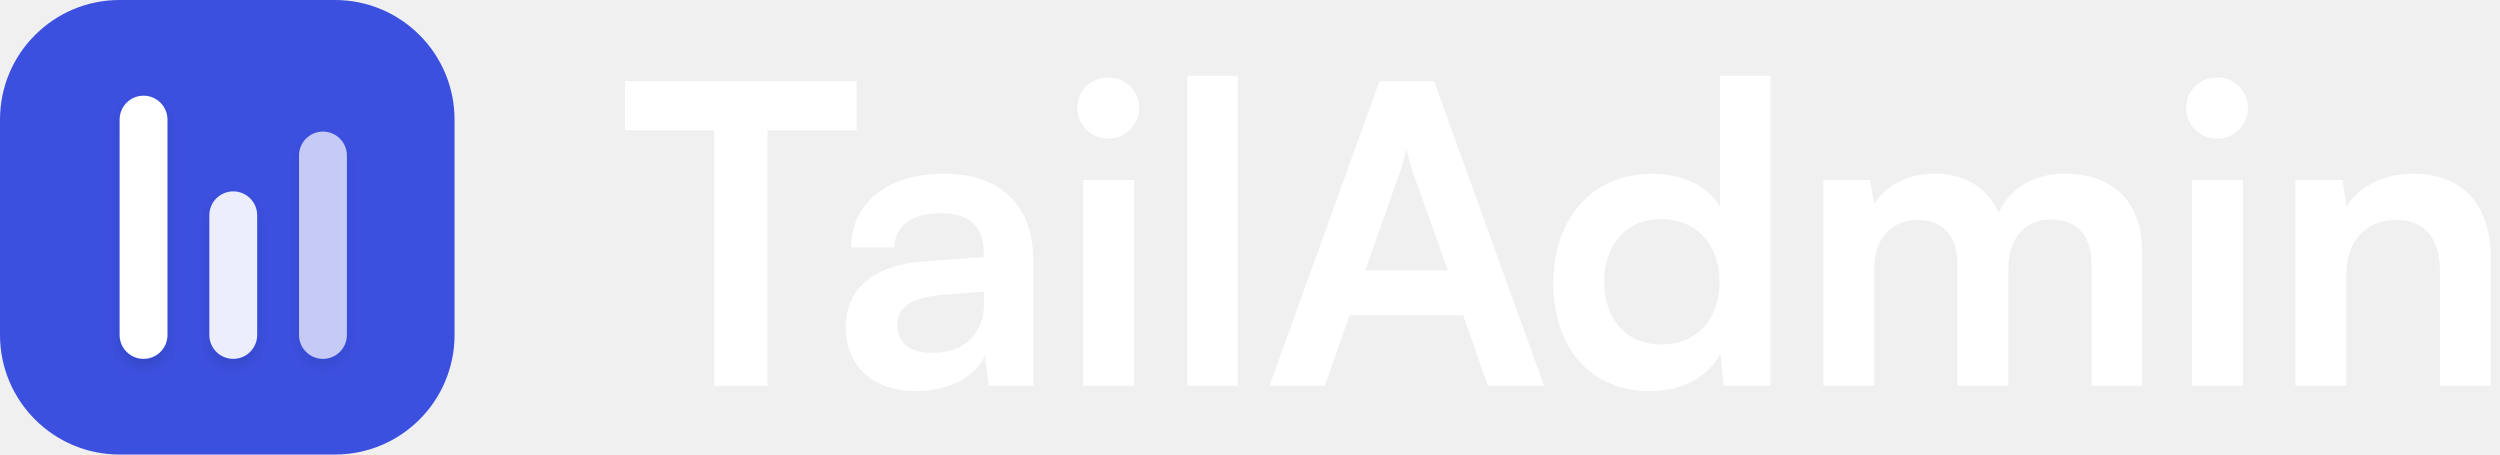
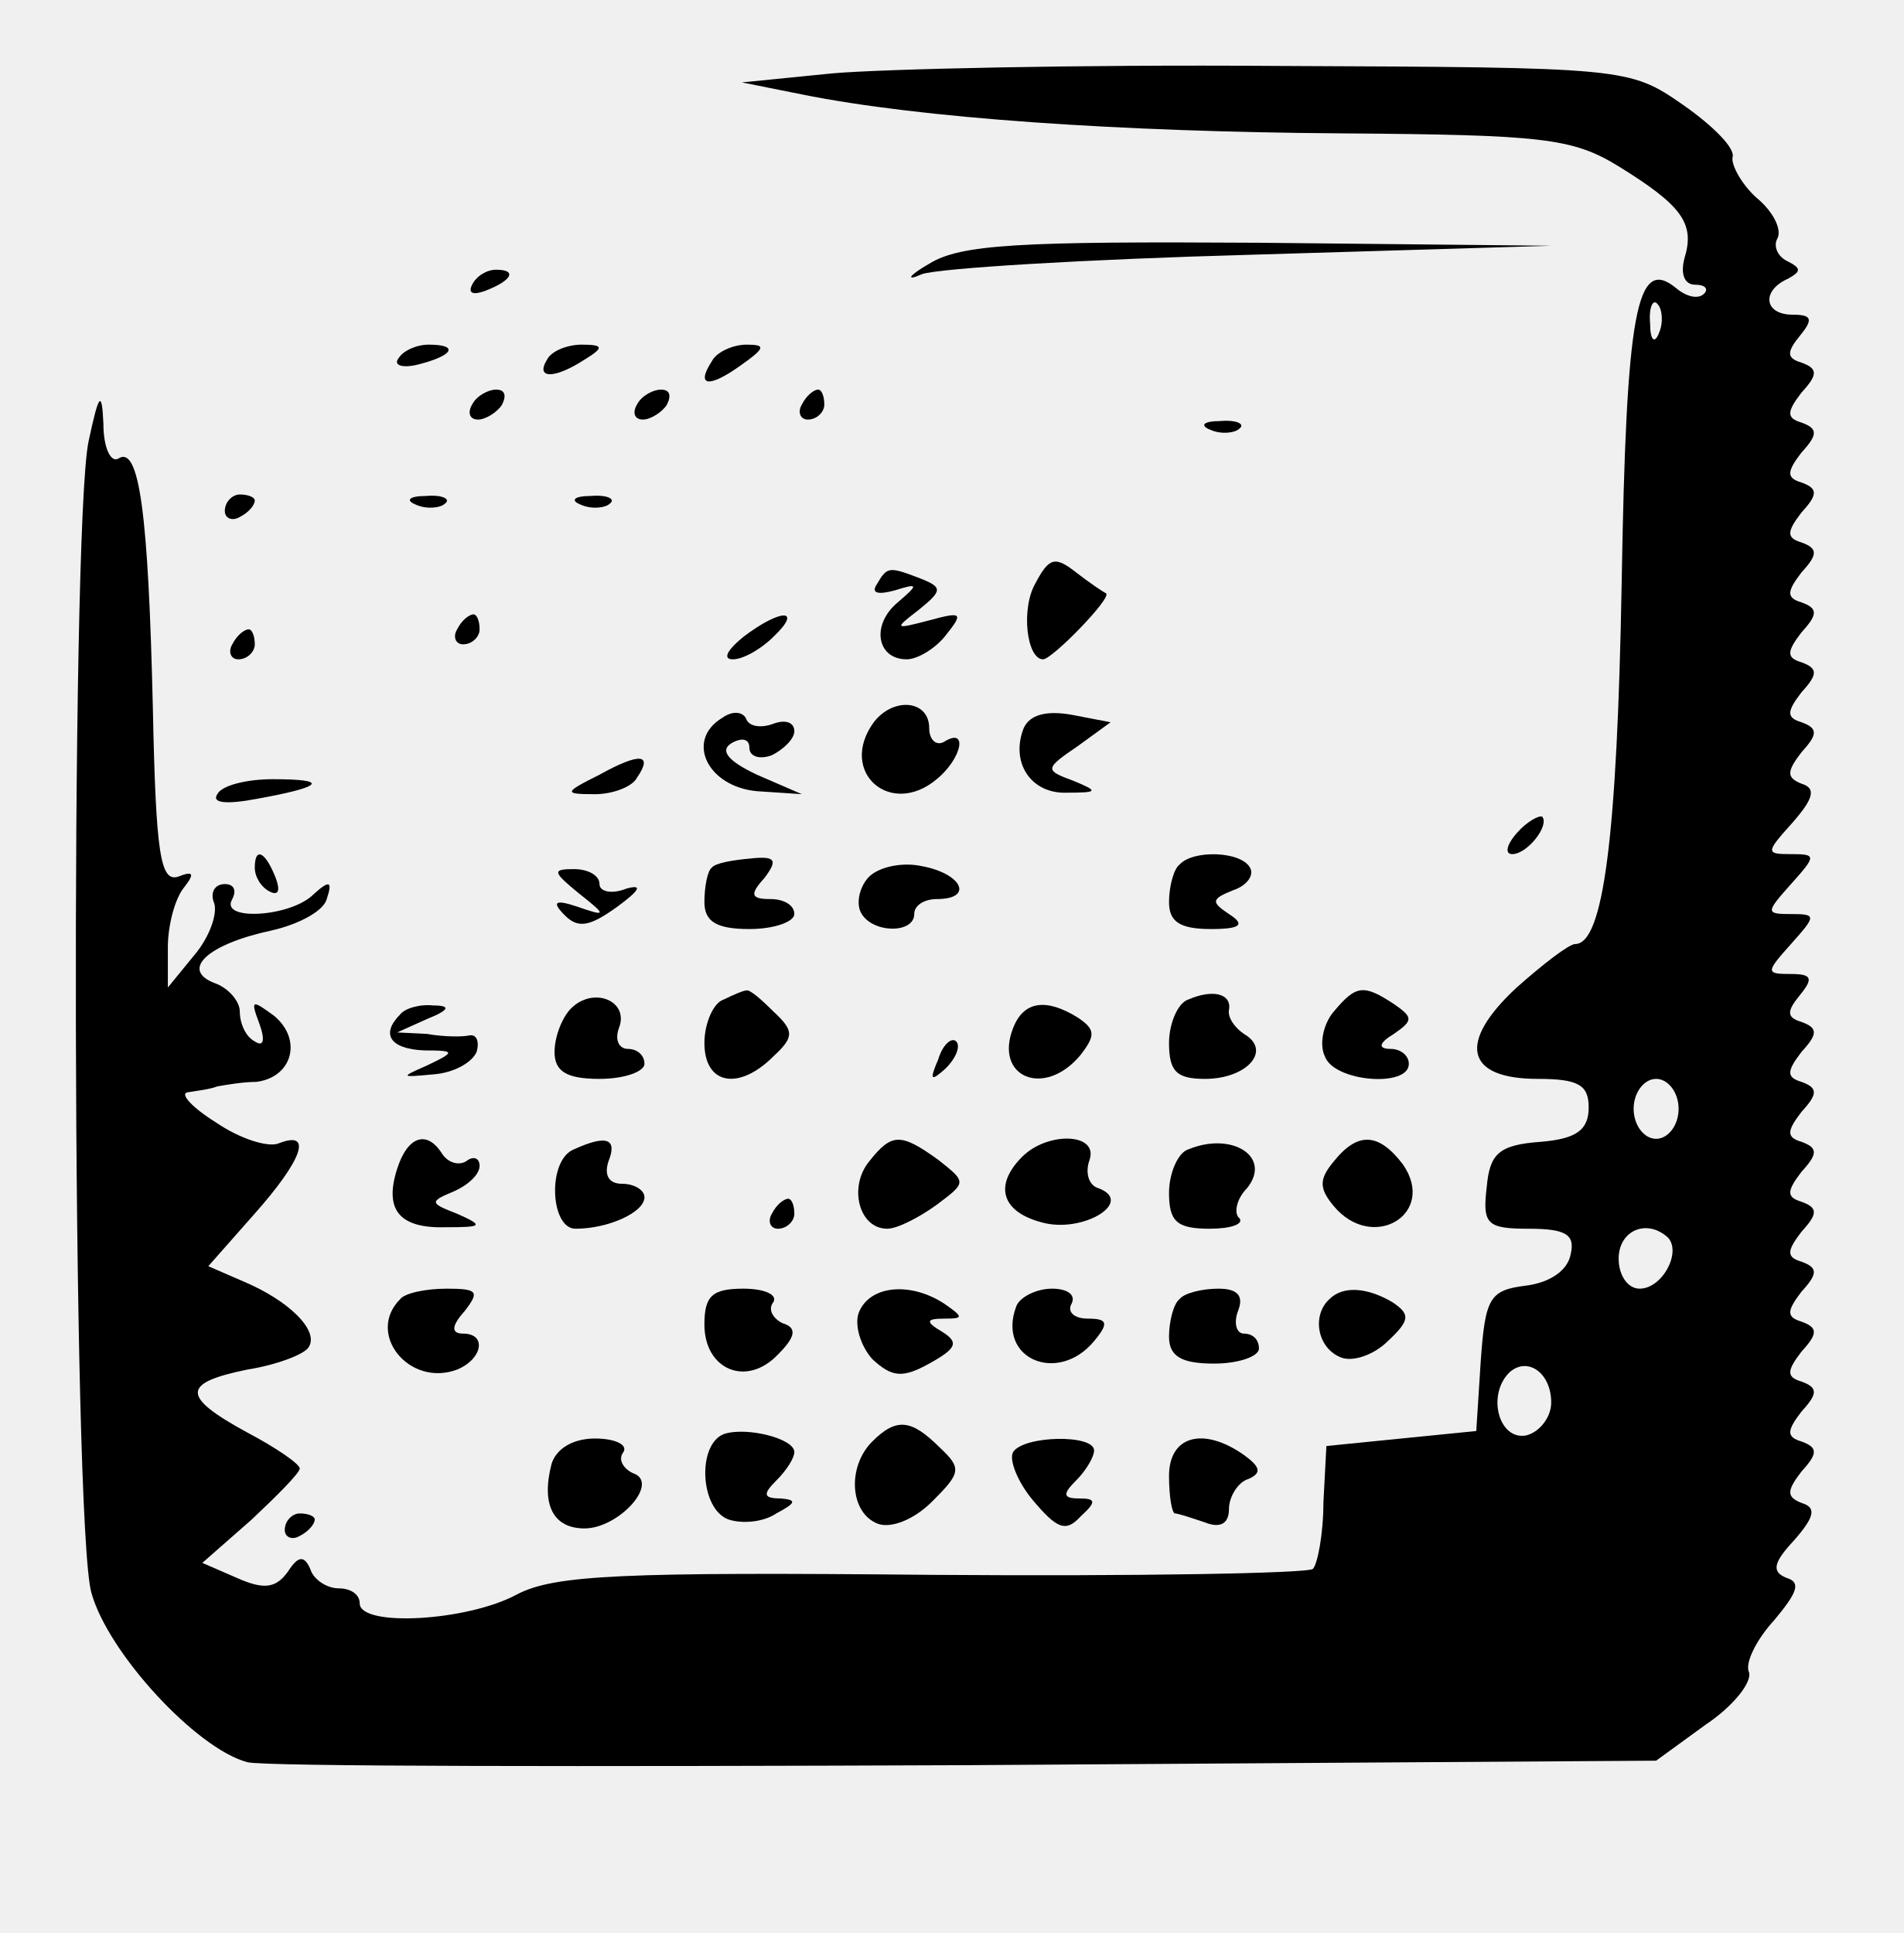
- <svg xmlns="http://www.w3.org/2000/svg" width="176" height="32" viewBox="0 0 176 32" fill="none">
-   <path d="M44 9.176H50.277V27.157H54.032V9.176H60.309V5.715H44V9.176Z" fill="white" />
-   <path d="M64.5 27.539C66.758 27.539 68.724 26.512 69.34 25.016L69.604 27.157H72.743V18.357C72.743 14.339 70.337 12.227 66.436 12.227C62.505 12.227 59.924 14.28 59.924 17.419H62.974C62.974 15.893 64.148 15.013 66.26 15.013C68.079 15.013 69.252 15.805 69.252 17.771V18.093L64.91 18.416C61.478 18.68 59.542 20.352 59.542 23.021C59.542 25.749 61.42 27.539 64.5 27.539ZM65.673 24.84C64.06 24.84 63.18 24.195 63.18 22.875C63.18 21.701 64.031 20.968 66.26 20.763L69.281 20.528V21.291C69.281 23.52 67.873 24.84 65.673 24.84Z" fill="white" />
-   <path d="M78.047 9.763C79.221 9.763 80.189 8.795 80.189 7.592C80.189 6.389 79.221 5.451 78.047 5.451C76.816 5.451 75.847 6.389 75.847 7.592C75.847 8.795 76.816 9.763 78.047 9.763ZM76.258 27.157H79.837V12.667H76.258V27.157Z" fill="white" />
-   <path d="M87.142 27.157V5.333H83.593V27.157H87.142Z" fill="white" />
-   <path d="M93.272 27.157L95.003 22.2H103.011L104.742 27.157H108.702L100.958 5.715H97.115L89.371 27.157H93.272ZM98.552 12.109C98.758 11.523 98.933 10.877 99.022 10.467C99.08 10.907 99.285 11.552 99.462 12.109L101.926 19.032H96.118L98.552 12.109Z" fill="white" />
-   <path d="M116.158 27.539C118.358 27.539 120.236 26.571 121.116 24.899L121.35 27.157H124.636V5.333H121.086V14.515C120.177 13.077 118.388 12.227 116.364 12.227C111.993 12.227 109.353 15.453 109.353 19.971C109.353 24.459 111.964 27.539 116.158 27.539ZM116.95 24.253C114.457 24.253 112.932 22.435 112.932 19.853C112.932 17.272 114.457 15.424 116.95 15.424C119.444 15.424 121.057 17.243 121.057 19.853C121.057 22.464 119.444 24.253 116.95 24.253Z" fill="white" />
-   <path d="M131.944 27.157V18.944C131.944 16.597 133.322 15.483 135.024 15.483C136.725 15.483 137.81 16.568 137.81 18.592V27.157H141.389V18.944C141.389 16.568 142.709 15.453 144.44 15.453C146.141 15.453 147.256 16.539 147.256 18.621V27.157H150.805V17.683C150.805 14.339 148.869 12.227 145.349 12.227C143.149 12.227 141.448 13.312 140.714 14.984C139.952 13.312 138.426 12.227 136.226 12.227C134.144 12.227 132.677 13.165 131.944 14.368L131.65 12.667H128.365V27.157H131.944Z" fill="white" />
-   <path d="M156.107 9.763C157.281 9.763 158.249 8.795 158.249 7.592C158.249 6.389 157.281 5.451 156.107 5.451C154.875 5.451 153.907 6.389 153.907 7.592C153.907 8.795 154.875 9.763 156.107 9.763ZM154.318 27.157H157.897V12.667H154.318V27.157Z" fill="white" />
-   <path d="M165.173 27.157V19.355C165.173 17.008 166.522 15.483 168.722 15.483C170.57 15.483 171.773 16.656 171.773 19.091V27.157H175.351V18.24C175.351 14.485 173.474 12.227 169.837 12.227C167.871 12.227 166.111 13.077 165.202 14.544L164.909 12.667H161.594V27.157H165.173Z" fill="white" />
-   <path d="M0 8.421C0 3.77 3.77 0 8.421 0H23.579C28.23 0 32 3.77 32 8.421V23.579C32 28.23 28.23 32 23.579 32H8.421C3.77 32 0 28.23 0 23.579V8.421Z" fill="#3C50E0" />
-   <g filter="url(#filter0_d_506_10589)">
-     <path d="M8.421 8.421C8.421 7.491 9.175 6.737 10.106 6.737V6.737C11.036 6.737 11.79 7.491 11.79 8.421V23.579C11.79 24.509 11.036 25.263 10.106 25.263V25.263C9.175 25.263 8.421 24.509 8.421 23.579V8.421Z" fill="white" />
+ <svg xmlns="http://www.w3.org/2000/svg" version="1.0" width="127pt" height="129pt" viewBox="0 0 127 129" preserveAspectRatio="xMidYMid meet">
+   <g transform="translate(0,129) scale(0.1,-0.1)" fill="#000000" stroke="none">
+     <path d="M555 1241 l-60 -6 40 -8 c79 -16 213 -25 360 -26 134 -1 154 -3 185 -22 42 -26 51 -38 44 -61 -3 -11 0 -18 7 -18 7 0 9 -3 6 -6 -4 -4 -12 -2 -19 4 -26 21 -33 -15 -36 -198 -3 -167 -12 -240 -31 -240 -4 0 -21 -13 -39 -29 -40 -37 -34 -61 14 -61 27 0 34 -4 34 -19 0 -15 -8 -21 -32 -23 -28 -2 -34 -8 -36 -30 -3 -25 0 -28 28 -28 25 0 31 -4 28 -17 -2 -11 -14 -19 -30 -21 -24 -3 -27 -8 -30 -50 l-3 -47 -50 -5 -50 -5 -2 -38 c0 -21 -4 -41 -7 -44 -3 -3 -117 -5 -253 -4 -208 2 -253 0 -278 -13 -33 -18 -105 -22 -105 -6 0 6 -6 10 -14 10 -8 0 -17 6 -19 13 -4 9 -8 9 -15 -2 -8 -11 -16 -12 -34 -4 l-23 10 33 29 c17 16 32 31 32 34 0 3 -16 14 -35 24 -44 24 -44 33 0 42 19 3 38 10 41 15 7 11 -13 31 -44 44 l-23 10 30 34 c33 37 40 57 17 48 -7 -3 -26 3 -42 14 -16 10 -24 19 -19 20 6 1 15 2 20 4 6 1 17 3 26 3 24 3 31 28 12 44 -15 11 -16 11 -10 -5 4 -11 3 -16 -3 -12 -6 3 -10 12 -10 20 0 7 -8 16 -17 19 -23 9 -4 26 38 35 18 4 35 13 37 21 4 12 2 13 -9 3 -15 -15 -63 -18 -54 -3 3 6 1 10 -5 10 -7 0 -10 -6 -7 -13 2 -7 -3 -22 -13 -34 l-18 -22 0 27 c0 15 5 33 11 40 7 9 6 11 -4 7 -12 -4 -15 15 -17 112 -3 130 -9 176 -23 167 -5 -3 -10 7 -10 23 -1 23 -3 21 -10 -12 -12 -60 -11 -723 2 -768 11 -40 70 -104 104 -113 11 -3 227 -3 480 -2 l460 3 33 24 c18 12 31 28 29 35 -3 6 5 22 17 35 15 18 18 25 8 28 -10 4 -9 10 5 25 14 16 15 22 5 25 -10 4 -10 8 0 21 11 12 11 16 0 20 -10 3 -10 7 0 20 11 12 11 16 0 20 -10 3 -10 7 0 20 11 12 11 16 0 20 -10 3 -10 7 0 20 11 12 11 16 0 20 -10 3 -10 7 0 20 11 12 11 16 0 20 -10 3 -10 7 0 20 11 12 11 16 0 20 -10 3 -10 7 0 20 11 12 11 16 0 20 -10 3 -10 7 0 20 11 12 11 16 0 20 -10 3 -10 7 -1 18 9 11 8 14 -6 14 -17 0 -17 1 0 20 17 19 17 20 0 20 -17 0 -17 1 0 20 17 19 17 20 0 20 -17 0 -17 1 1 21 14 16 16 23 6 26 -10 4 -10 8 0 21 11 12 11 16 0 20 -10 3 -10 7 0 20 11 12 11 16 0 20 -10 3 -10 7 0 20 11 12 11 16 0 20 -10 3 -10 7 0 20 11 12 11 16 0 20 -10 3 -10 7 0 20 11 12 11 16 0 20 -10 3 -10 7 0 20 11 12 11 16 0 20 -10 3 -10 7 0 20 11 12 11 16 0 20 -10 3 -10 7 -1 18 9 11 8 14 -5 14 -19 0 -21 16 -3 24 9 5 9 7 -1 12 -6 3 -9 10 -6 15 3 6 -3 18 -14 27 -10 9 -17 22 -16 27 2 6 -13 21 -33 35 -36 25 -38 25 -272 26 -130 1 -263 -2 -296 -5z m552 -173 c-3 -8 -6 -5 -6 6 -1 11 2 17 5 13 3 -3 4 -12 1 -19z m13 -518 c0 -11 -7 -20 -15 -20 -8 0 -15 9 -15 20 0 11 7 20 15 20 8 0 15 -9 15 -20z m-7 -86 c9 -10 -4 -34 -19 -34 -8 0 -14 9 -14 20 0 19 19 27 33 14z m-78 -110 c0 -10 -8 -20 -17 -22 -18 -3 -26 27 -11 42 12 11 28 0 28 -20z" />
+     <path d="M620 1114 c-14 -8 -16 -12 -5 -7 11 4 110 10 220 13 l200 6 -195 2 c-160 1 -199 -1 -220 -14z" />
+     <path d="M315 1100 c-3 -6 1 -7 9 -4 18 7 21 14 7 14 -6 0 -13 -4 -16 -10z" />
+     <path d="M266 1051 c-4 -5 3 -7 14 -4 23 6 26 13 6 13 -8 0 -17 -4 -20 -9z" />
+     <path d="M365 1050 c-8 -13 5 -13 25 0 13 8 13 10 -2 10 -9 0 -20 -4 -23 -10z" />
+     <path d="M475 1049 c-11 -17 -2 -18 19 -3 17 12 17 14 4 14 -9 0 -20 -5 -23 -11z" />
+     <path d="M315 1020 c-3 -5 -2 -10 4 -10 5 0 13 5 16 10 3 6 2 10 -4 10 -5 0 -13 -4 -16 -10z" />
+     <path d="M425 1020 c-3 -5 -2 -10 4 -10 5 0 13 5 16 10 3 6 2 10 -4 10 -5 0 -13 -4 -16 -10z" />
+     <path d="M535 1020 c-3 -5 -1 -10 4 -10 6 0 11 5 11 10 0 6 -2 10 -4 10 -3 0 -8 -4 -11 -10z" />
+     <path d="M808 1003 c7 -3 16 -2 19 1 4 3 -2 6 -13 5 -11 0 -14 -3 -6 -6z" />
+     <path d="M150 949 c0 -5 5 -7 10 -4 6 3 10 8 10 11 0 2 -4 4 -10 4 -5 0 -10 -5 -10 -11z" />
+     <path d="M278 953 c7 -3 16 -2 19 1 4 3 -2 6 -13 5 -11 0 -14 -3 -6 -6z" />
+     <path d="M388 953 c7 -3 16 -2 19 1 4 3 -2 6 -13 5 -11 0 -14 -3 -6 -6z" />
+     <path d="M691 901 c-10 -17 -6 -51 5 -51 6 0 46 41 42 44 -2 1 -11 7 -20 14 -14 11 -18 10 -27 -7z" />
+     <path d="M585 900 c-4 -6 1 -7 12 -4 16 5 16 4 2 -8 -18 -15 -14 -38 6 -38 7 0 19 7 26 16 12 15 11 16 -11 10 -23 -6 -24 -6 -7 7 16 13 16 15 1 21 -21 8 -22 8 -29 -4z" />
+     <path d="M305 870 c-3 -5 -1 -10 4 -10 6 0 11 5 11 10 0 6 -2 10 -4 10 -3 0 -8 -4 -11 -10z" />
+     <path d="M496 865 c-11 -9 -14 -15 -7 -15 7 0 19 7 27 15 20 19 5 19 -20 0z" />
+     <path d="M155 860 c-3 -5 -1 -10 4 -10 6 0 11 5 11 10 0 6 -2 10 -4 10 -3 0 -8 -4 -11 -10z" />
+     <path d="M482 811 c-25 -15 -10 -46 23 -49 l30 -2 -30 13 c-19 9 -25 16 -17 21 7 4 12 3 12 -3 0 -6 7 -8 15 -5 8 4 15 11 15 16 0 6 -6 8 -14 5 -8 -3 -16 -2 -18 3 -2 5 -9 6 -16 1z" />
+     <path d="M583 808 c-24 -33 11 -64 42 -38 17 14 21 35 5 25 -5 -3 -10 1 -10 9 0 19 -24 21 -37 4z" />
+     <path d="M683 804 c-9 -23 5 -44 29 -43 21 0 21 1 4 8 -19 7 -19 8 3 23 l22 16 -26 5 c-17 3 -28 0 -32 -9z" />
+     <path d="M400 773 c-24 -12 -24 -13 -3 -13 12 0 25 5 28 11 11 16 2 17 -25 2z" />
+     <path d="M145 760 c-4 -6 6 -7 27 -3 44 8 48 13 10 13 -17 0 -34 -4 -37 -10z" />
+     <path d="M1012 734 c-7 -8 -8 -14 -3 -14 10 0 25 19 20 25 -2 1 -10 -3 -17 -11z" />
+     <path d="M170 711 c0 -6 4 -13 10 -16 6 -3 7 1 4 9 -7 18 -14 21 -14 7z" />
+     <path d="M475 711 c-3 -2 -5 -13 -5 -23 0 -13 8 -18 30 -18 17 0 30 5 30 10 0 6 -7 10 -16 10 -13 0 -14 3 -4 14 9 12 8 15 -10 13 -11 -1 -23 -3 -25 -6z" />
+     <path d="M579 704 c-6 -7 -8 -18 -4 -24 8 -13 35 -13 35 0 0 6 7 10 15 10 25 0 17 17 -10 22 -14 3 -30 -1 -36 -8z" />
+     <path d="M787 713 c-4 -3 -7 -15 -7 -25 0 -13 7 -18 28 -18 20 0 23 3 12 10 -12 8 -12 10 3 16 9 3 14 10 11 15 -6 11 -38 12 -47 2z" />
+     <path d="M386 694 c19 -15 19 -16 -1 -9 -15 5 -17 3 -8 -6 9 -9 17 -7 35 6 15 11 17 15 6 12 -10 -4 -18 -2 -18 3 0 6 -8 10 -17 10 -15 0 -14 -2 3 -16z" />
+     <path d="M381 617 c-6 -6 -11 -19 -11 -29 0 -13 8 -18 30 -18 17 0 30 5 30 10 0 6 -5 10 -11 10 -6 0 -9 6 -6 14 7 18 -17 28 -32 13z" />
+     <path d="M483 623 c-7 -2 -13 -16 -13 -29 0 -28 23 -32 46 -9 14 13 14 17 0 30 -8 8 -16 15 -18 14 -2 0 -9 -3 -15 -6z" />
+     <path d="M793 623 c-7 -2 -13 -16 -13 -29 0 -19 5 -24 24 -24 28 0 45 19 26 30 -6 4 -11 11 -10 16 2 11 -11 14 -27 7z" />
+     <path d="M890 615 c-7 -8 -10 -22 -6 -30 6 -17 56 -21 56 -5 0 6 -6 10 -12 10 -9 0 -8 4 2 10 13 9 13 11 0 20 -20 13 -25 13 -40 -5z" />
+     <path d="M267 613 c-13 -13 -7 -23 16 -24 21 0 21 -1 2 -10 -18 -8 -18 -8 4 -6 14 1 26 8 29 15 2 7 0 12 -5 11 -4 -1 -17 -1 -28 1 l-20 1 20 9 c15 6 16 9 4 9 -9 1 -19 -2 -22 -6z" />
+     <path d="M676 604 c-13 -33 21 -47 45 -18 10 13 10 17 -2 25 -21 13 -36 11 -43 -7z" />
+     <path d="M626 583 c-6 -14 -5 -15 5 -6 7 7 10 15 7 18 -3 3 -9 -2 -12 -12z" />
+     <path d="M265 510 c-9 -28 2 -40 33 -39 24 0 25 1 7 9 -18 7 -19 8 -2 15 9 4 17 11 17 17 0 5 -4 7 -9 3 -5 -3 -12 -1 -16 5 -10 16 -23 12 -30 -10z" />
+     <path d="M383 523 c-18 -7 -16 -53 1 -53 22 0 46 11 46 21 0 5 -7 9 -15 9 -9 0 -12 6 -9 15 6 15 -1 18 -23 8z" />
+     <path d="M580 515 c-14 -17 -7 -45 12 -45 7 0 22 8 33 16 20 15 20 15 1 30 -25 18 -31 18 -46 -1z" />
+     <path d="M682 518 c-19 -19 -14 -37 14 -44 27 -7 61 14 37 23 -7 2 -9 11 -6 19 6 18 -28 19 -45 2z" />
+     <path d="M793 523 c-7 -2 -13 -16 -13 -29 0 -19 5 -24 27 -24 14 0 23 3 20 7 -4 3 -2 13 5 20 17 21 -10 38 -39 26z" />
+     <path d="M890 515 c-10 -12 -10 -18 0 -30 26 -31 69 -5 46 28 -16 21 -30 22 -46 2z" />
+     <path d="M515 480 c-3 -5 -1 -10 4 -10 6 0 11 5 11 10 0 6 -2 10 -4 10 -3 0 -8 -4 -11 -10z" />
+     <path d="M267 423 c-23 -23 6 -59 38 -47 17 7 20 24 4 24 -8 0 -8 5 1 15 10 13 9 15 -12 15 -14 0 -28 -3 -31 -7z" />
+     <path d="M470 406 c0 -30 28 -42 49 -20 12 12 13 18 3 21 -6 3 -10 9 -6 14 3 5 -6 9 -20 9 -21 0 -26 -5 -26 -24z" />
+     <path d="M573 414 c-3 -8 1 -22 9 -31 13 -12 20 -13 38 -3 18 10 20 14 9 21 -12 7 -11 9 1 9 13 0 13 1 0 10 -23 15 -50 12 -57 -6z" />
+     <path d="M678 418 c-13 -35 28 -52 52 -23 10 12 9 15 -4 15 -10 0 -14 5 -11 10 3 6 -3 10 -13 10 -11 0 -22 -6 -24 -12z" />
+     <path d="M787 423 c-4 -3 -7 -15 -7 -25 0 -13 8 -18 30 -18 17 0 30 5 30 10 0 6 -4 10 -10 10 -5 0 -7 7 -4 15 4 10 0 15 -13 15 -11 0 -23 -3 -26 -7z" />
+     <path d="M887 423 c-12 -11 -8 -33 8 -39 8 -3 22 2 31 11 15 14 15 18 3 26 -17 10 -33 11 -42 2z" />
+     <path d="M483 333 c-18 -7 -16 -50 3 -57 9 -3 23 -2 32 4 13 7 14 9 3 10 -12 0 -12 3 -3 12 7 7 12 15 12 19 0 9 -32 17 -47 12z" />
+     <path d="M582 328 c-17 -17 -15 -48 4 -55 9 -3 24 3 36 15 19 19 20 22 5 36 -19 19 -29 20 -45 4z" />
+     <path d="M368 313 c-7 -27 1 -43 22 -43 23 0 51 31 32 37 -6 3 -10 9 -6 14 3 5 -6 9 -19 9 -15 0 -26 -7 -29 -17z" />
+     <path d="M676 321 c-3 -5 3 -20 13 -32 16 -19 22 -22 32 -11 11 10 10 12 -1 12 -11 0 -11 3 -2 12 7 7 12 16 12 20 0 11 -47 10 -54 -1z" />
+     <path d="M780 305 c0 -14 2 -25 4 -25 2 0 11 -3 20 -6 10 -4 16 -1 16 9 0 8 6 18 13 20 9 4 8 8 -3 16 -27 19 -50 13 -50 -14z" />
+     <path d="M190 269 c0 -5 5 -7 10 -4 6 3 10 8 10 11 0 2 -4 4 -10 4 -5 0 -10 -5 -10 -11z" />
  </g>
-   <g opacity="0.9" filter="url(#filter1_d_506_10589)">
-     <path d="M14.737 15.158C14.737 14.227 15.491 13.473 16.421 13.473V13.473C17.351 13.473 18.105 14.227 18.105 15.158V23.579C18.105 24.509 17.351 25.263 16.421 25.263V25.263C15.491 25.263 14.737 24.509 14.737 23.579V15.158Z" fill="white" />
-   </g>
-   <g opacity="0.7" filter="url(#filter2_d_506_10589)">
-     <path d="M21.052 10.947C21.052 10.017 21.806 9.263 22.736 9.263V9.263C23.667 9.263 24.421 10.017 24.421 10.947V23.578C24.421 24.509 23.667 25.263 22.736 25.263V25.263C21.806 25.263 21.052 24.509 21.052 23.578V10.947Z" fill="white" />
-   </g>
-   <defs>
-     <filter id="filter0_d_506_10589" x="7.421" y="6.237" width="5.369" height="20.526" filterUnits="userSpaceOnUse" color-interpolation-filters="sRGB">
-       <feFlood flood-opacity="0" result="BackgroundImageFix" />
-       <feColorMatrix in="SourceAlpha" type="matrix" values="0 0 0 0 0 0 0 0 0 0 0 0 0 0 0 0 0 0 127 0" result="hardAlpha" />
-       <feOffset dy="0.5" />
-       <feGaussianBlur stdDeviation="0.5" />
-       <feComposite in2="hardAlpha" operator="out" />
-       <feColorMatrix type="matrix" values="0 0 0 0 0 0 0 0 0 0 0 0 0 0 0 0 0 0 0.12 0" />
-       <feBlend mode="normal" in2="BackgroundImageFix" result="effect1_dropShadow_506_10589" />
-       <feBlend mode="normal" in="SourceGraphic" in2="effect1_dropShadow_506_10589" result="shape" />
-     </filter>
-     <filter id="filter1_d_506_10589" x="13.737" y="12.973" width="5.369" height="13.79" filterUnits="userSpaceOnUse" color-interpolation-filters="sRGB">
-       <feFlood flood-opacity="0" result="BackgroundImageFix" />
-       <feColorMatrix in="SourceAlpha" type="matrix" values="0 0 0 0 0 0 0 0 0 0 0 0 0 0 0 0 0 0 127 0" result="hardAlpha" />
-       <feOffset dy="0.5" />
-       <feGaussianBlur stdDeviation="0.5" />
-       <feComposite in2="hardAlpha" operator="out" />
-       <feColorMatrix type="matrix" values="0 0 0 0 0 0 0 0 0 0 0 0 0 0 0 0 0 0 0.12 0" />
-       <feBlend mode="normal" in2="BackgroundImageFix" result="effect1_dropShadow_506_10589" />
-       <feBlend mode="normal" in="SourceGraphic" in2="effect1_dropShadow_506_10589" result="shape" />
-     </filter>
-     <filter id="filter2_d_506_10589" x="20.052" y="8.763" width="5.369" height="18" filterUnits="userSpaceOnUse" color-interpolation-filters="sRGB">
-       <feFlood flood-opacity="0" result="BackgroundImageFix" />
-       <feColorMatrix in="SourceAlpha" type="matrix" values="0 0 0 0 0 0 0 0 0 0 0 0 0 0 0 0 0 0 127 0" result="hardAlpha" />
-       <feOffset dy="0.5" />
-       <feGaussianBlur stdDeviation="0.5" />
-       <feComposite in2="hardAlpha" operator="out" />
-       <feColorMatrix type="matrix" values="0 0 0 0 0 0 0 0 0 0 0 0 0 0 0 0 0 0 0.12 0" />
-       <feBlend mode="normal" in2="BackgroundImageFix" result="effect1_dropShadow_506_10589" />
-       <feBlend mode="normal" in="SourceGraphic" in2="effect1_dropShadow_506_10589" result="shape" />
-     </filter>
-   </defs>
</svg>
